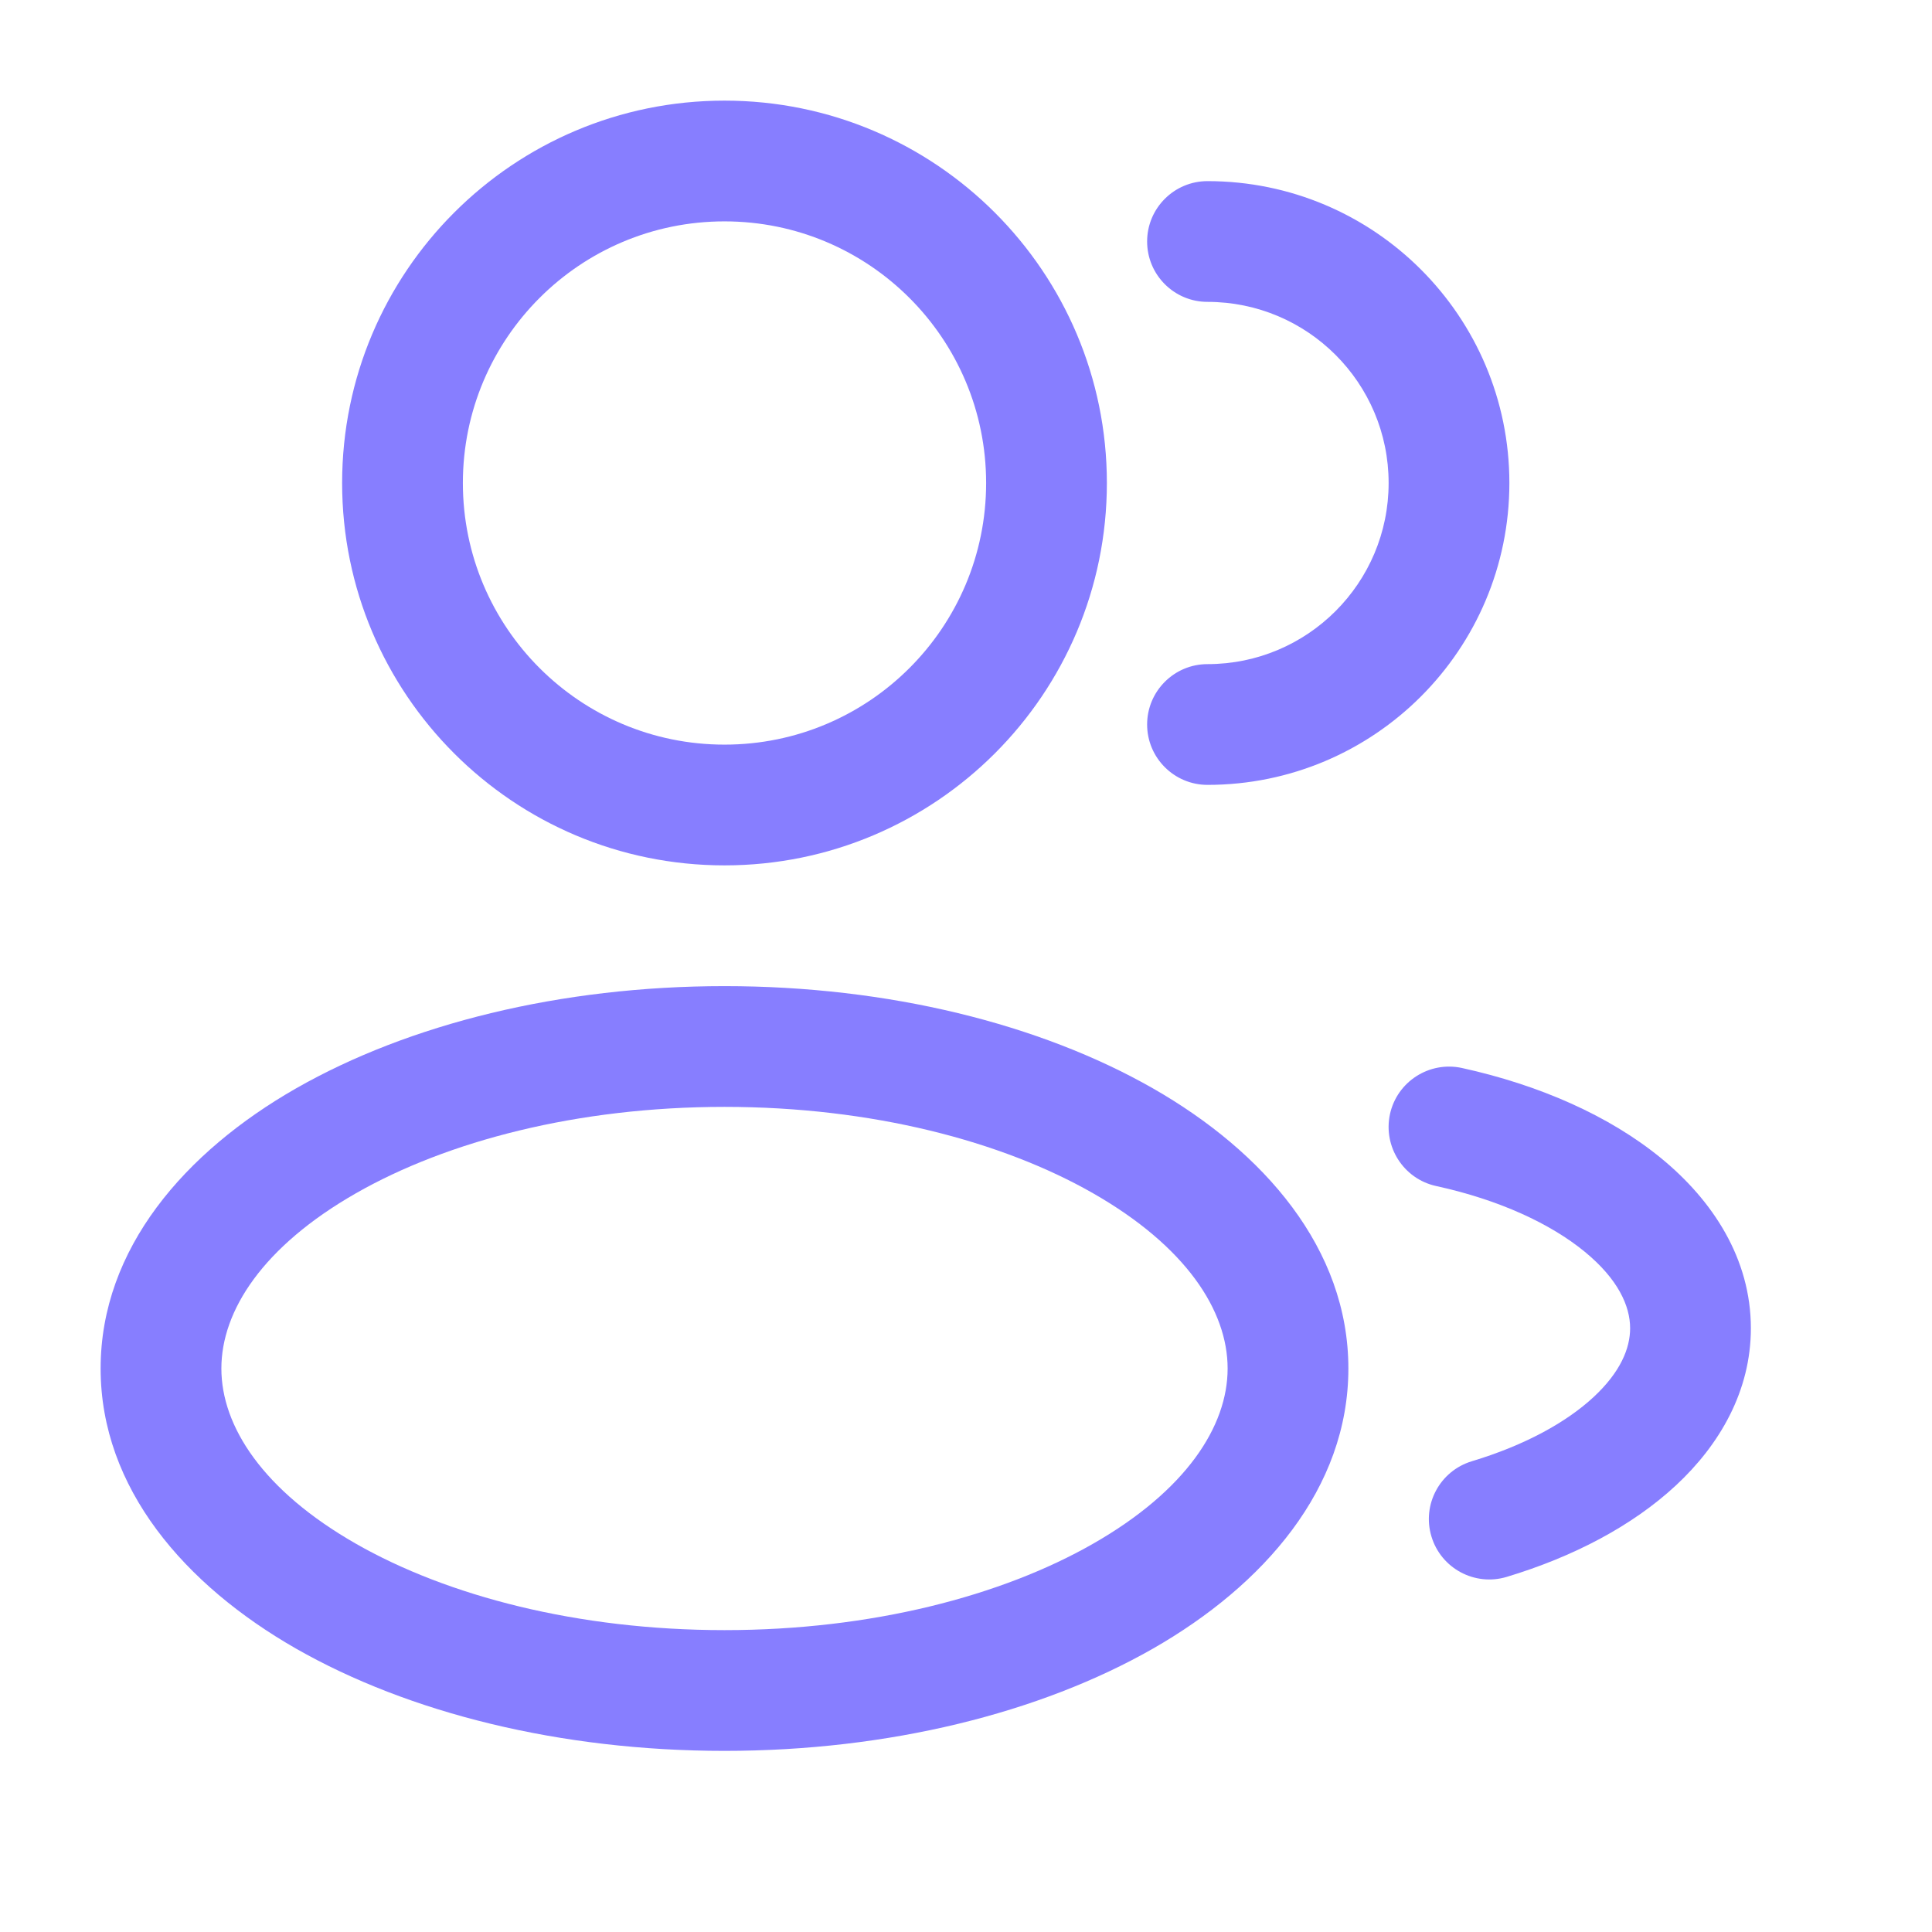
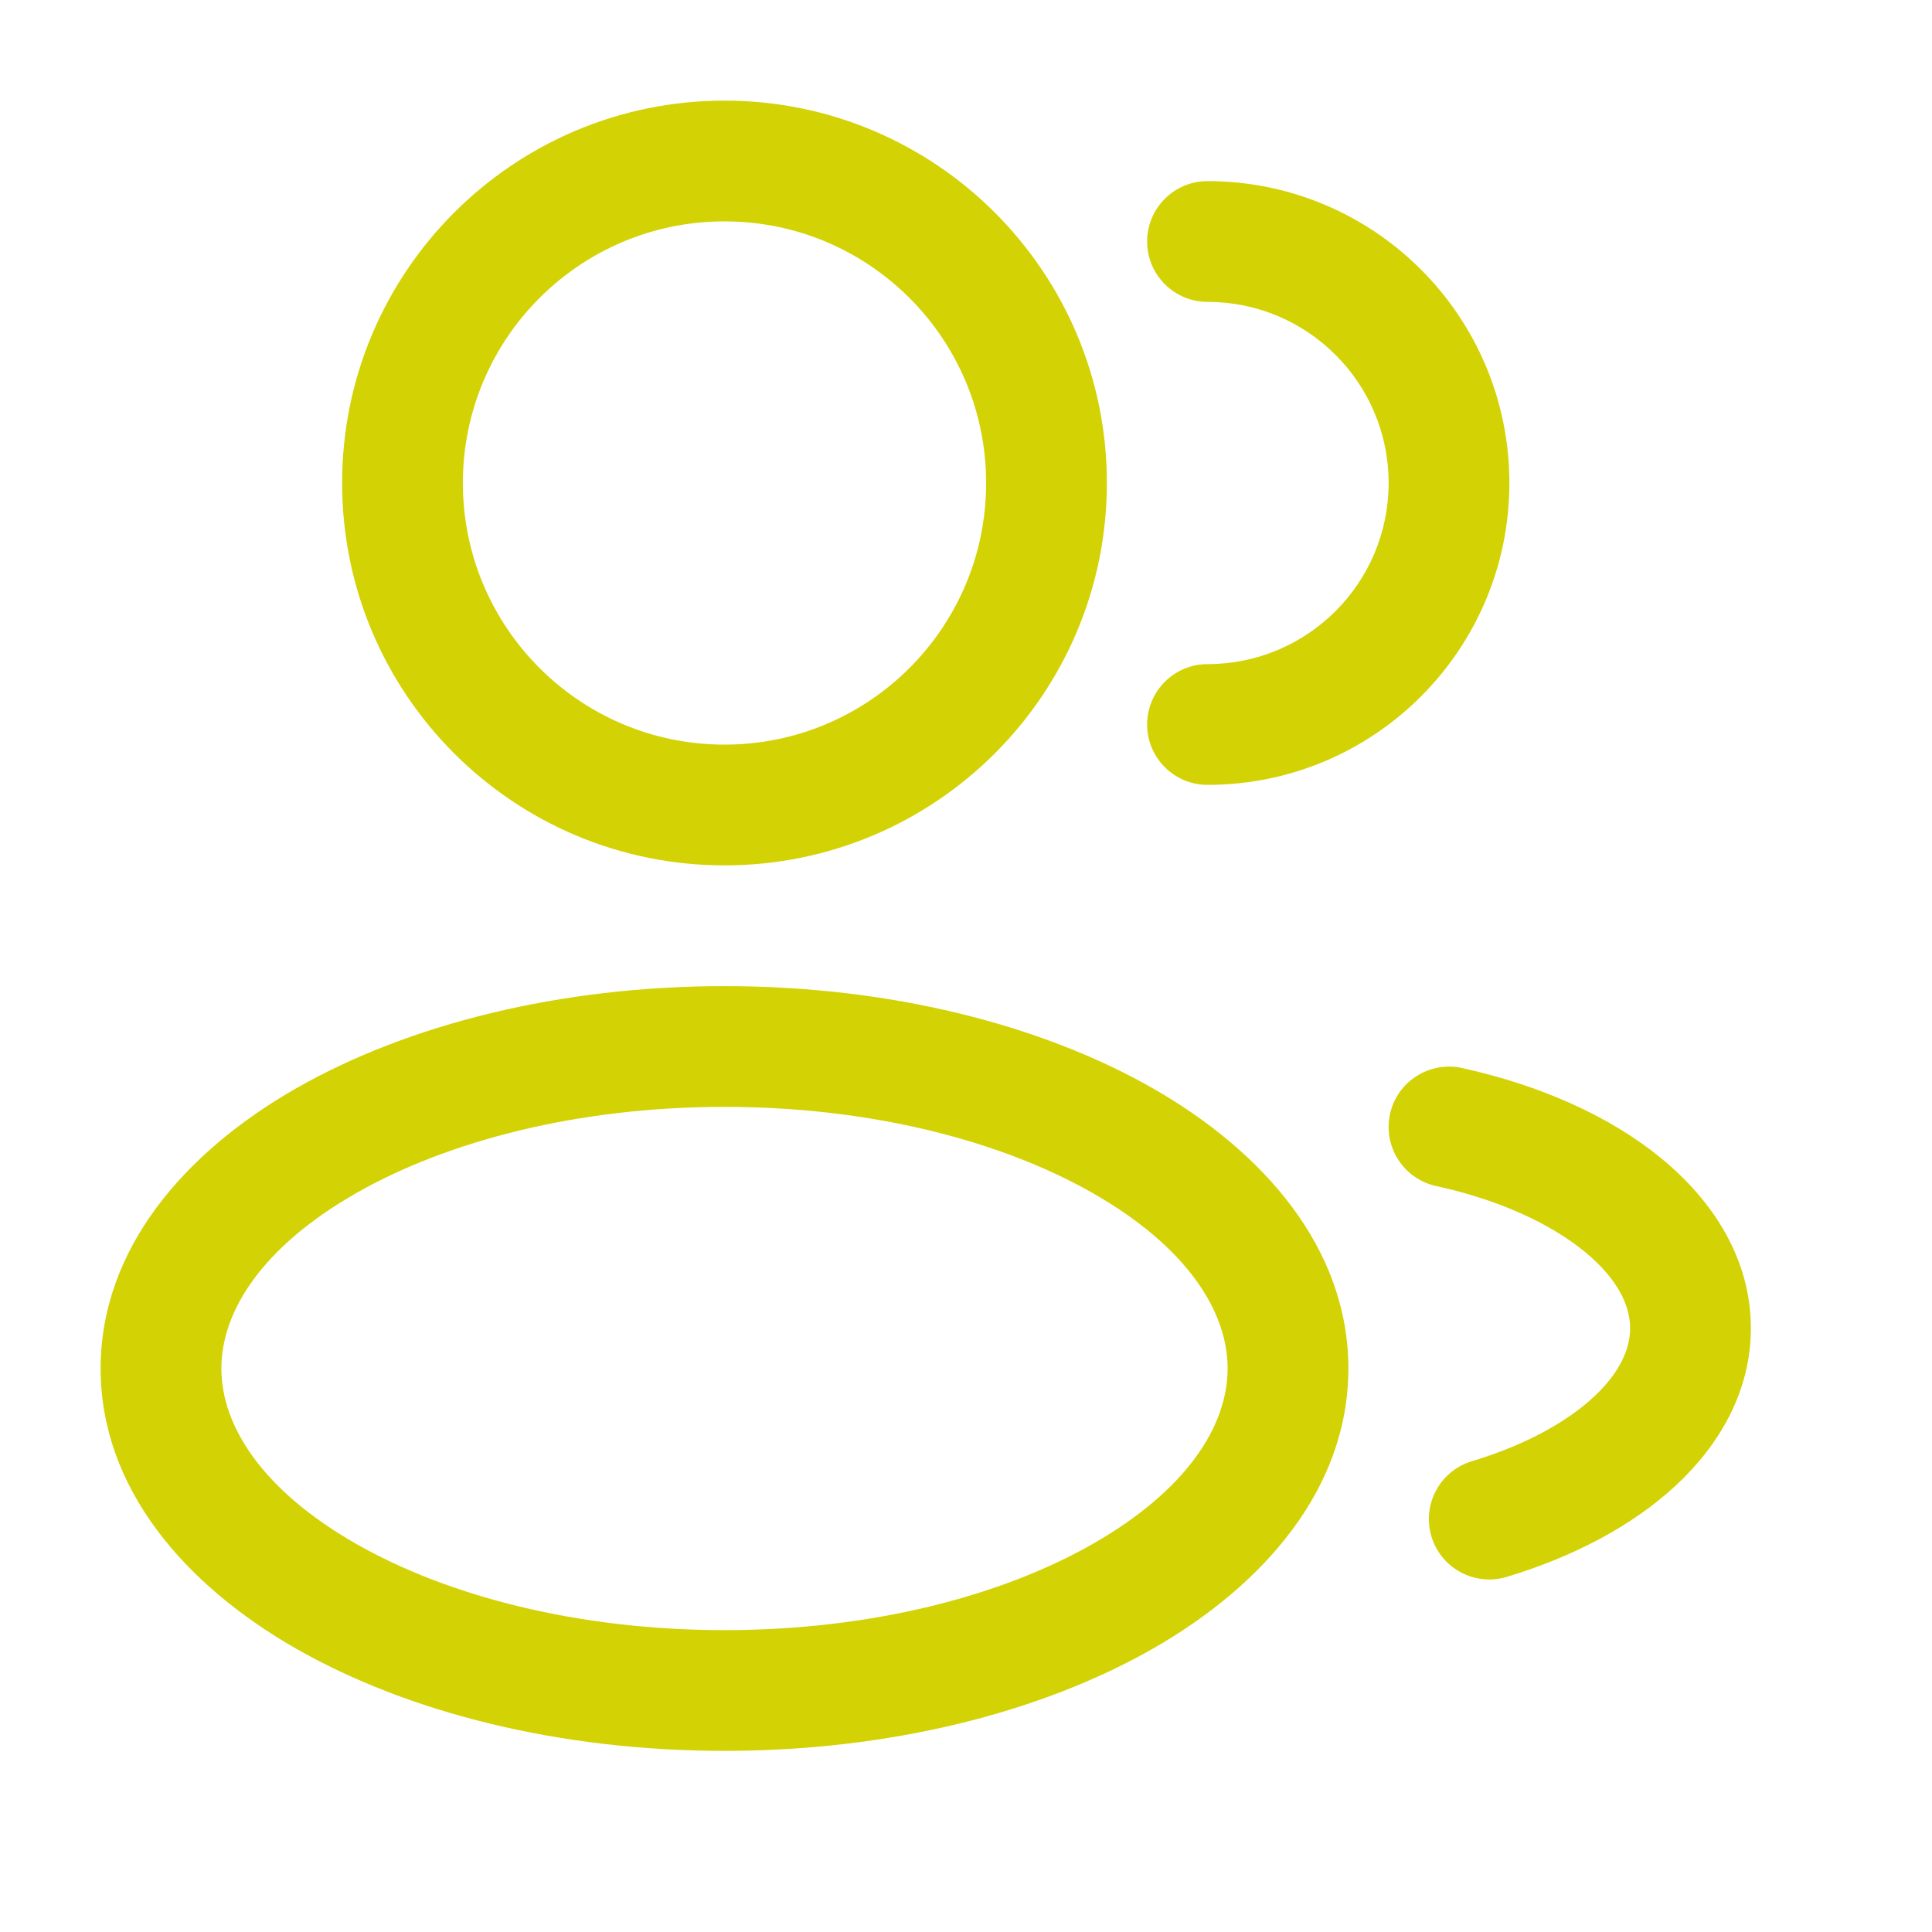
<svg xmlns="http://www.w3.org/2000/svg" width="24" height="24" viewBox="0 0 24 24" fill="none">
-   <path fill-rule="evenodd" clip-rule="evenodd" d="M9 1.25C6.377 1.25 4.25 3.377 4.25 6C4.25 8.623 6.377 10.75 9 10.75C11.623 10.75 13.75 8.623 13.75 6C13.75 3.377 11.623 1.25 9 1.25ZM5.75 6C5.75 4.205 7.205 2.75 9 2.75C10.795 2.75 12.25 4.205 12.25 6C12.25 7.795 10.795 9.25 9 9.25C7.205 9.25 5.75 7.795 5.75 6Z" fill="#877EFF" />
-   <path d="M15 2.25C14.586 2.25 14.25 2.586 14.25 3C14.25 3.414 14.586 3.75 15 3.75C16.243 3.75 17.25 4.757 17.25 6C17.25 7.243 16.243 8.25 15 8.25C14.586 8.25 14.25 8.586 14.25 9C14.25 9.414 14.586 9.75 15 9.75C17.071 9.75 18.75 8.071 18.75 6C18.75 3.929 17.071 2.25 15 2.25Z" fill="#877EFF" />
-   <path fill-rule="evenodd" clip-rule="evenodd" d="M3.678 13.52C5.078 12.721 6.961 12.25 9 12.25C11.039 12.25 12.922 12.721 14.322 13.52C15.7 14.308 16.75 15.51 16.75 17C16.75 18.49 15.7 19.692 14.322 20.48C12.922 21.279 11.039 21.75 9 21.75C6.961 21.75 5.078 21.279 3.678 20.48C2.3 19.692 1.25 18.49 1.25 17C1.25 15.51 2.3 14.308 3.678 13.52ZM4.422 14.823C3.267 15.483 2.75 16.281 2.75 17C2.75 17.719 3.267 18.517 4.422 19.177C5.556 19.825 7.173 20.25 9 20.25C10.827 20.25 12.444 19.825 13.578 19.177C14.733 18.517 15.25 17.719 15.25 17C15.25 16.281 14.733 15.483 13.578 14.823C12.444 14.175 10.827 13.75 9 13.75C7.173 13.75 5.556 14.175 4.422 14.823Z" fill="#877EFF" />
-   <path d="M18.161 13.267C17.756 13.179 17.356 13.435 17.267 13.839C17.179 14.244 17.435 14.644 17.839 14.733C18.632 14.906 19.265 15.205 19.683 15.547C20.101 15.889 20.25 16.224 20.25 16.5C20.25 16.751 20.129 17.045 19.797 17.354C19.462 17.665 18.948 17.952 18.284 18.152C17.887 18.272 17.662 18.69 17.782 19.087C17.901 19.483 18.32 19.708 18.716 19.589C19.539 19.341 20.274 18.958 20.818 18.453C21.364 17.946 21.75 17.279 21.75 16.5C21.75 15.635 21.276 14.912 20.633 14.386C19.989 13.859 19.122 13.478 18.161 13.267Z" fill="#877EFF" />
+   <path fill-rule="evenodd" clip-rule="evenodd" d="M9 1.25C6.377 1.25 4.25 3.377 4.25 6C4.25 8.623 6.377 10.75 9 10.75C11.623 10.75 13.75 8.623 13.75 6C13.75 3.377 11.623 1.25 9 1.25ZM5.75 6C5.75 4.205 7.205 2.75 9 2.75C10.795 2.75 12.25 4.205 12.25 6C12.25 7.795 10.795 9.25 9 9.25C7.205 9.25 5.75 7.795 5.75 6Z" fill="#D3D205" />
+   <path d="M15 2.25C14.586 2.25 14.25 2.586 14.25 3C14.25 3.414 14.586 3.75 15 3.75C16.243 3.75 17.25 4.757 17.25 6C17.25 7.243 16.243 8.25 15 8.25C14.586 8.25 14.25 8.586 14.25 9C14.25 9.414 14.586 9.75 15 9.75C17.071 9.75 18.75 8.071 18.75 6C18.75 3.929 17.071 2.25 15 2.25Z" fill="#D3D205" />
+   <path fill-rule="evenodd" clip-rule="evenodd" d="M3.678 13.52C5.078 12.721 6.961 12.25 9 12.25C11.039 12.25 12.922 12.721 14.322 13.52C15.7 14.308 16.75 15.51 16.75 17C16.75 18.49 15.7 19.692 14.322 20.48C12.922 21.279 11.039 21.75 9 21.75C6.961 21.75 5.078 21.279 3.678 20.48C2.3 19.692 1.25 18.49 1.25 17C1.25 15.51 2.3 14.308 3.678 13.52ZM4.422 14.823C3.267 15.483 2.75 16.281 2.75 17C2.75 17.719 3.267 18.517 4.422 19.177C5.556 19.825 7.173 20.25 9 20.25C10.827 20.25 12.444 19.825 13.578 19.177C14.733 18.517 15.25 17.719 15.25 17C15.25 16.281 14.733 15.483 13.578 14.823C12.444 14.175 10.827 13.75 9 13.75C7.173 13.75 5.556 14.175 4.422 14.823Z" fill="#D3D205" />
+   <path d="M18.161 13.267C17.756 13.179 17.356 13.435 17.267 13.839C17.179 14.244 17.435 14.644 17.839 14.733C18.632 14.906 19.265 15.205 19.683 15.547C20.101 15.889 20.25 16.224 20.25 16.5C20.25 16.751 20.129 17.045 19.797 17.354C19.462 17.665 18.948 17.952 18.284 18.152C17.887 18.272 17.662 18.69 17.782 19.087C17.901 19.483 18.32 19.708 18.716 19.589C19.539 19.341 20.274 18.958 20.818 18.453C21.364 17.946 21.75 17.279 21.75 16.5C21.75 15.635 21.276 14.912 20.633 14.386C19.989 13.859 19.122 13.478 18.161 13.267Z" fill="#D3D205" />
</svg>
